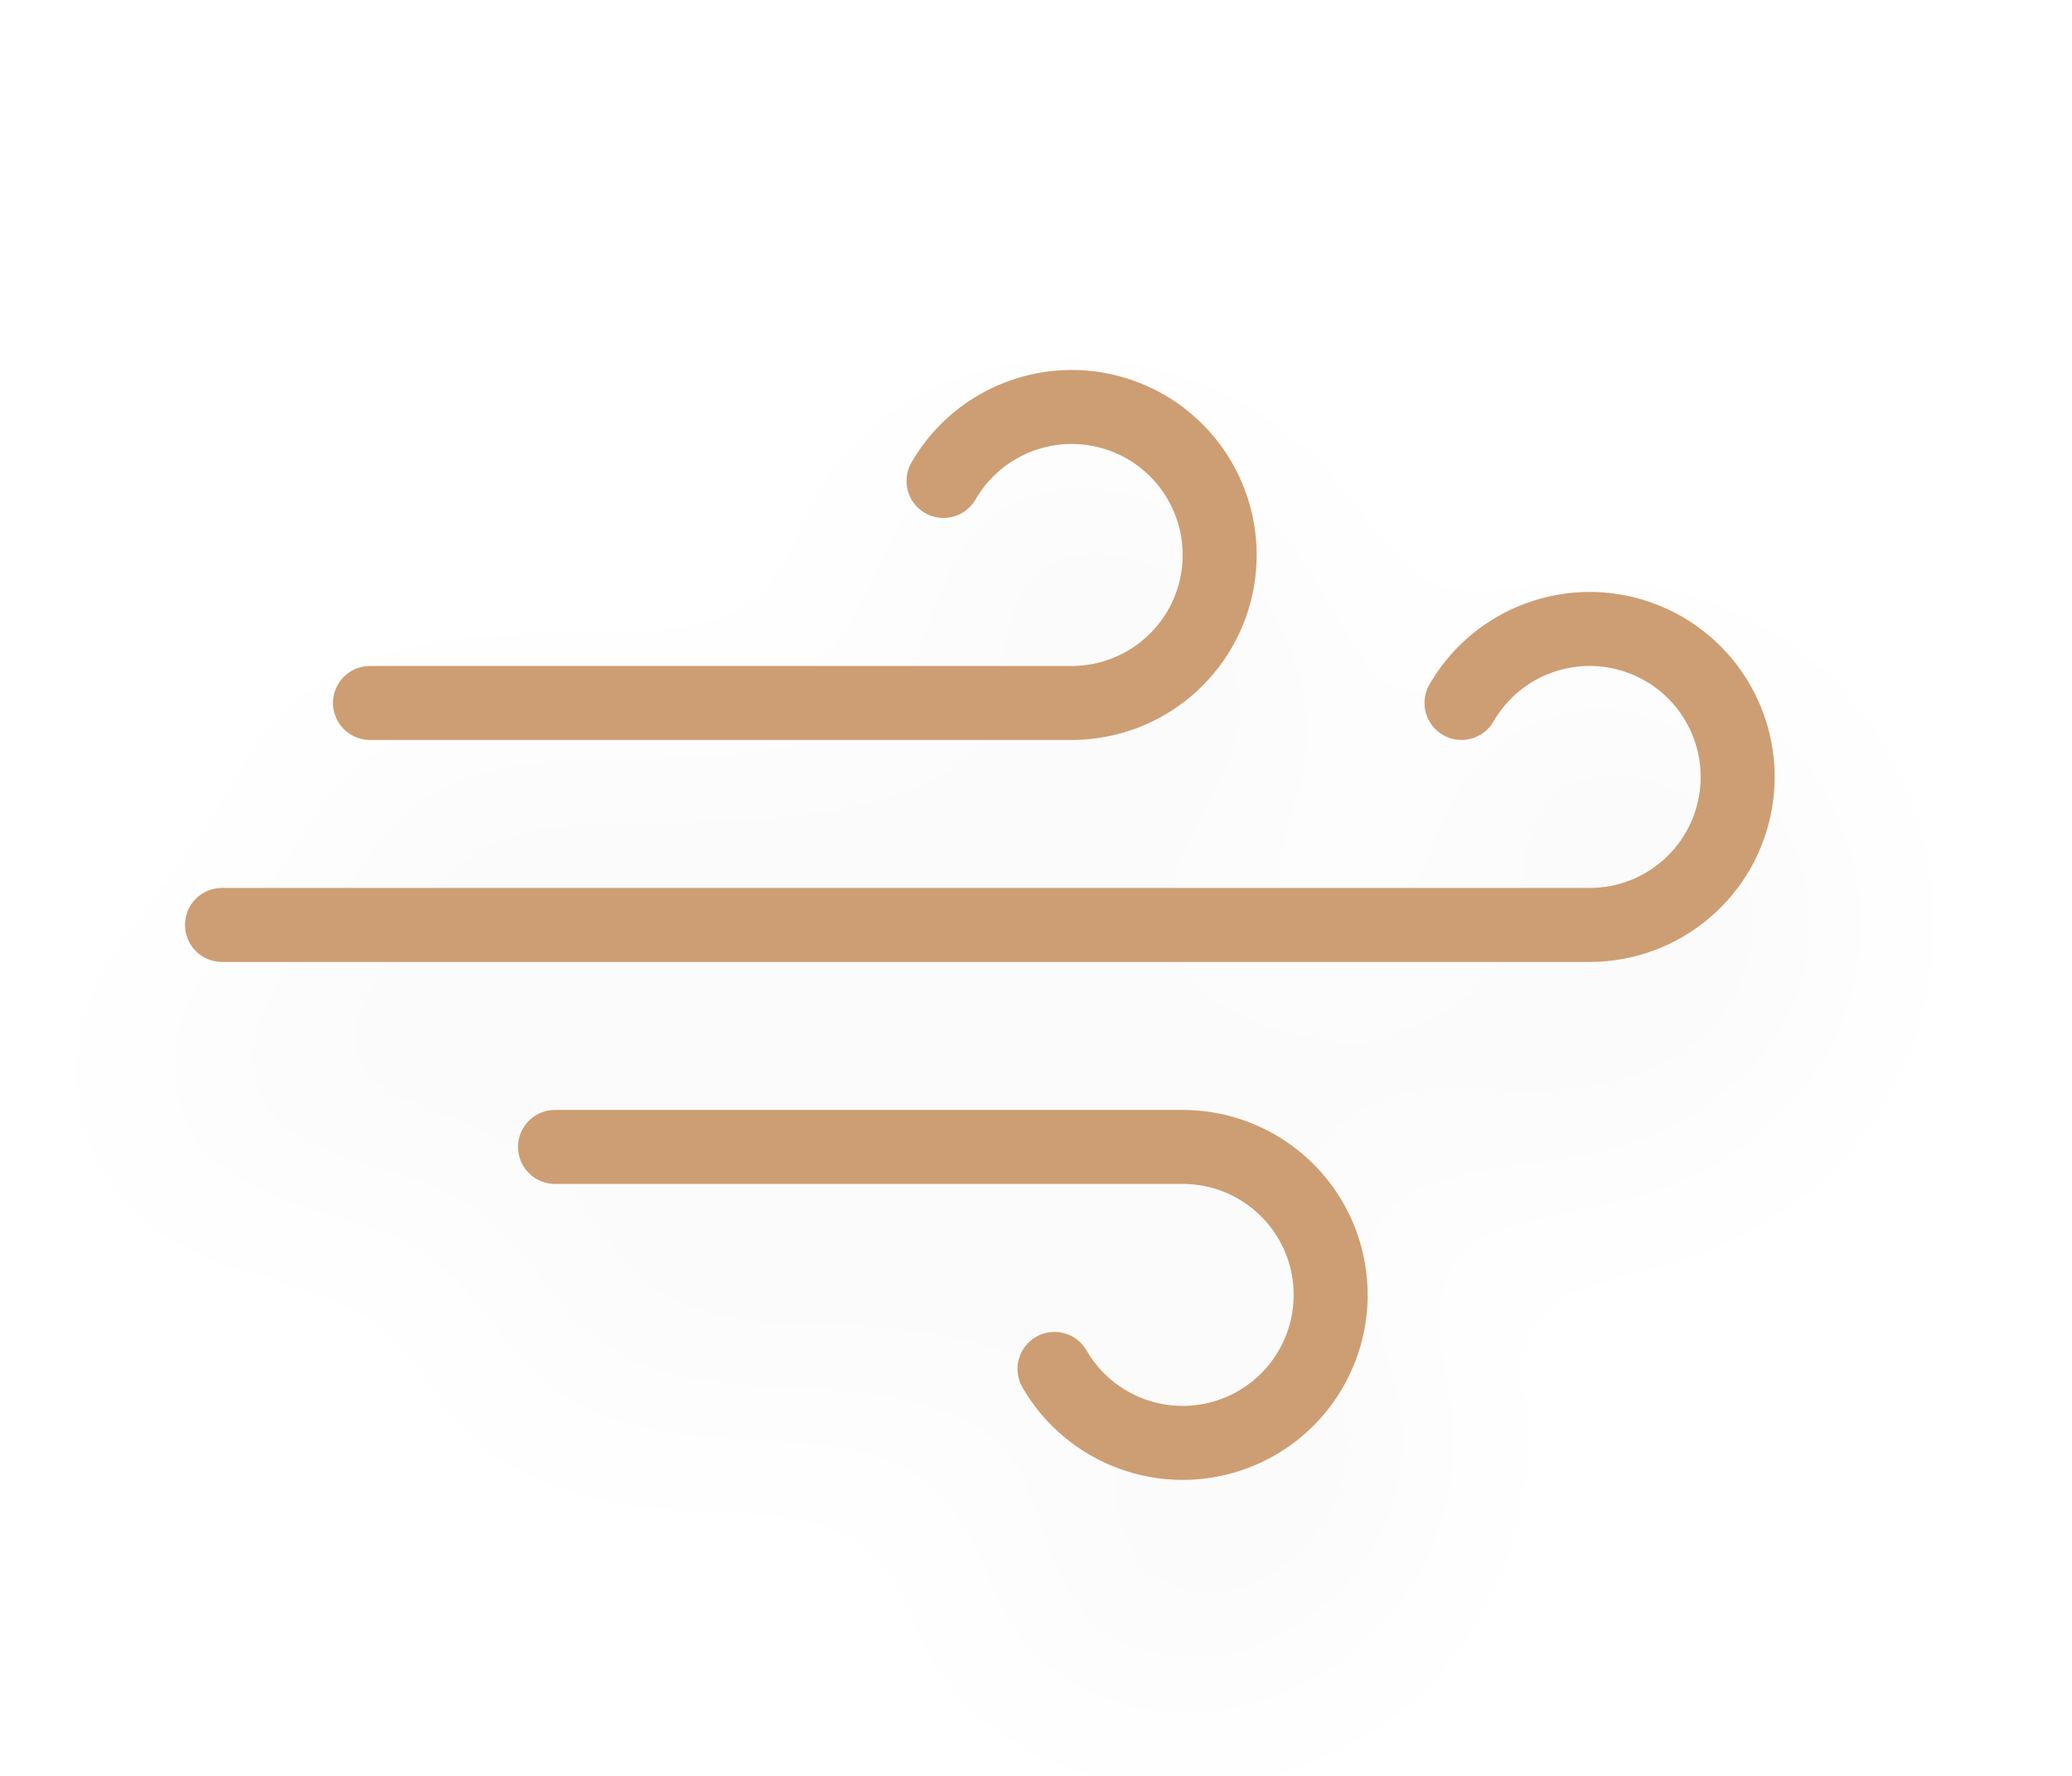
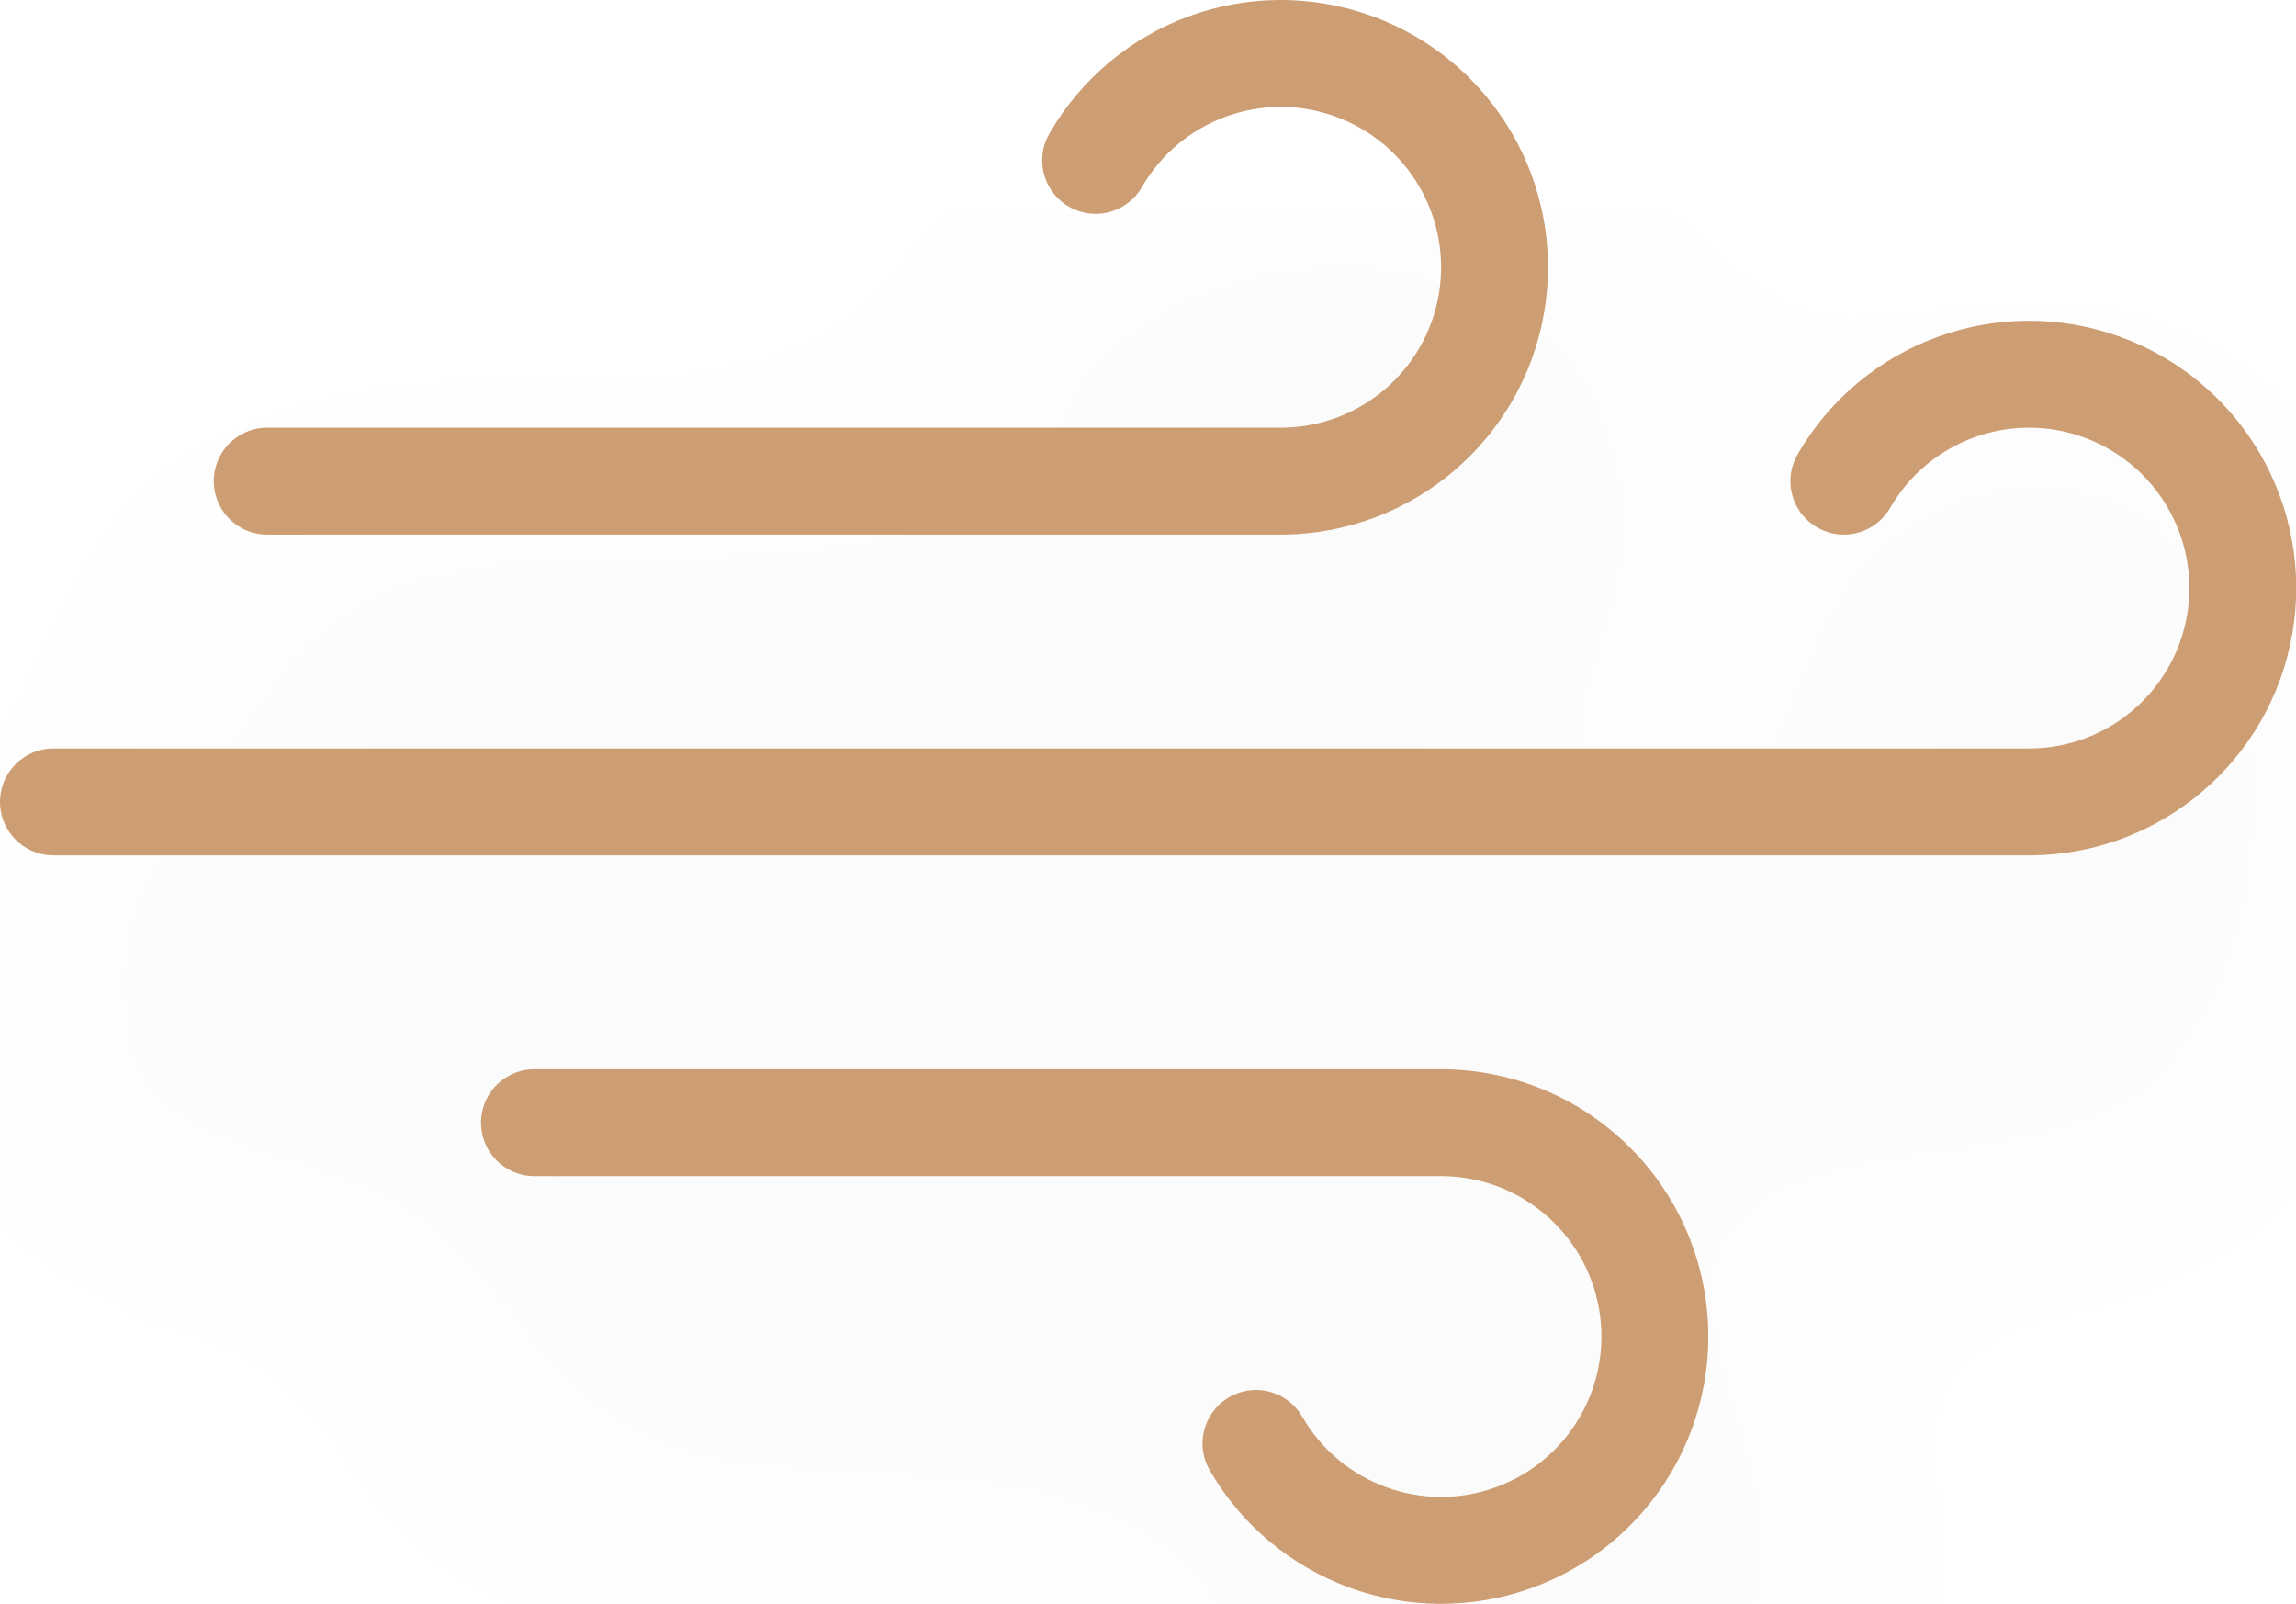
- <svg xmlns="http://www.w3.org/2000/svg" width="56" height="48" version="1.1">
+ <svg xmlns="http://www.w3.org/2000/svg" version="1.1" viewBox="5 10 42.96 30">
  <defs>
    <filter id="blur" x="-.247" y="-.271" width="1.494" height="1.694">
      <feGaussianBlur in="SourceAlpha" stdDeviation="3" />
      <feOffset dx="0" dy="4" result="offsetblur" />
      <feComponentTransfer>
        <feFuncA slope="0.05" type="linear" />
      </feComponentTransfer>
      <feMerge>
        <feMergeNode />
        <feMergeNode in="SourceGraphic" />
      </feMerge>
    </filter>
  </defs>
  <g transform="translate(16 -2)" filter="url(#blur)">
    <g class="am-weather-wind" transform="translate(-16,10)" fill="none" stroke="#cd9e73" stroke-linecap="round" stroke-width="2">
      <path stroke-dasharray="150 10" d="M25.5 5A4 4 0 1 1 29 11H10">
        <animate attributeName="stroke-dashoffset" dur="3s" repeatCount="indefinite" values="0; 160" begin="0s" />
      </path>
      <path stroke-dasharray="144 16" d="M39.5 11A4 4 0 1 1 43 17H6">
        <animate attributeName="stroke-dashoffset" dur="3s" repeatCount="indefinite" values="0; 160" begin="0.5s" />
      </path>
      <path stroke-dasharray="150 10" d="M28.5 29A4 4 0 1 0 32 23H15">
        <animate attributeName="stroke-dashoffset" dur="3s" repeatCount="indefinite" values="0; 160" begin="0.25s" />
      </path>
    </g>
  </g>
</svg>
